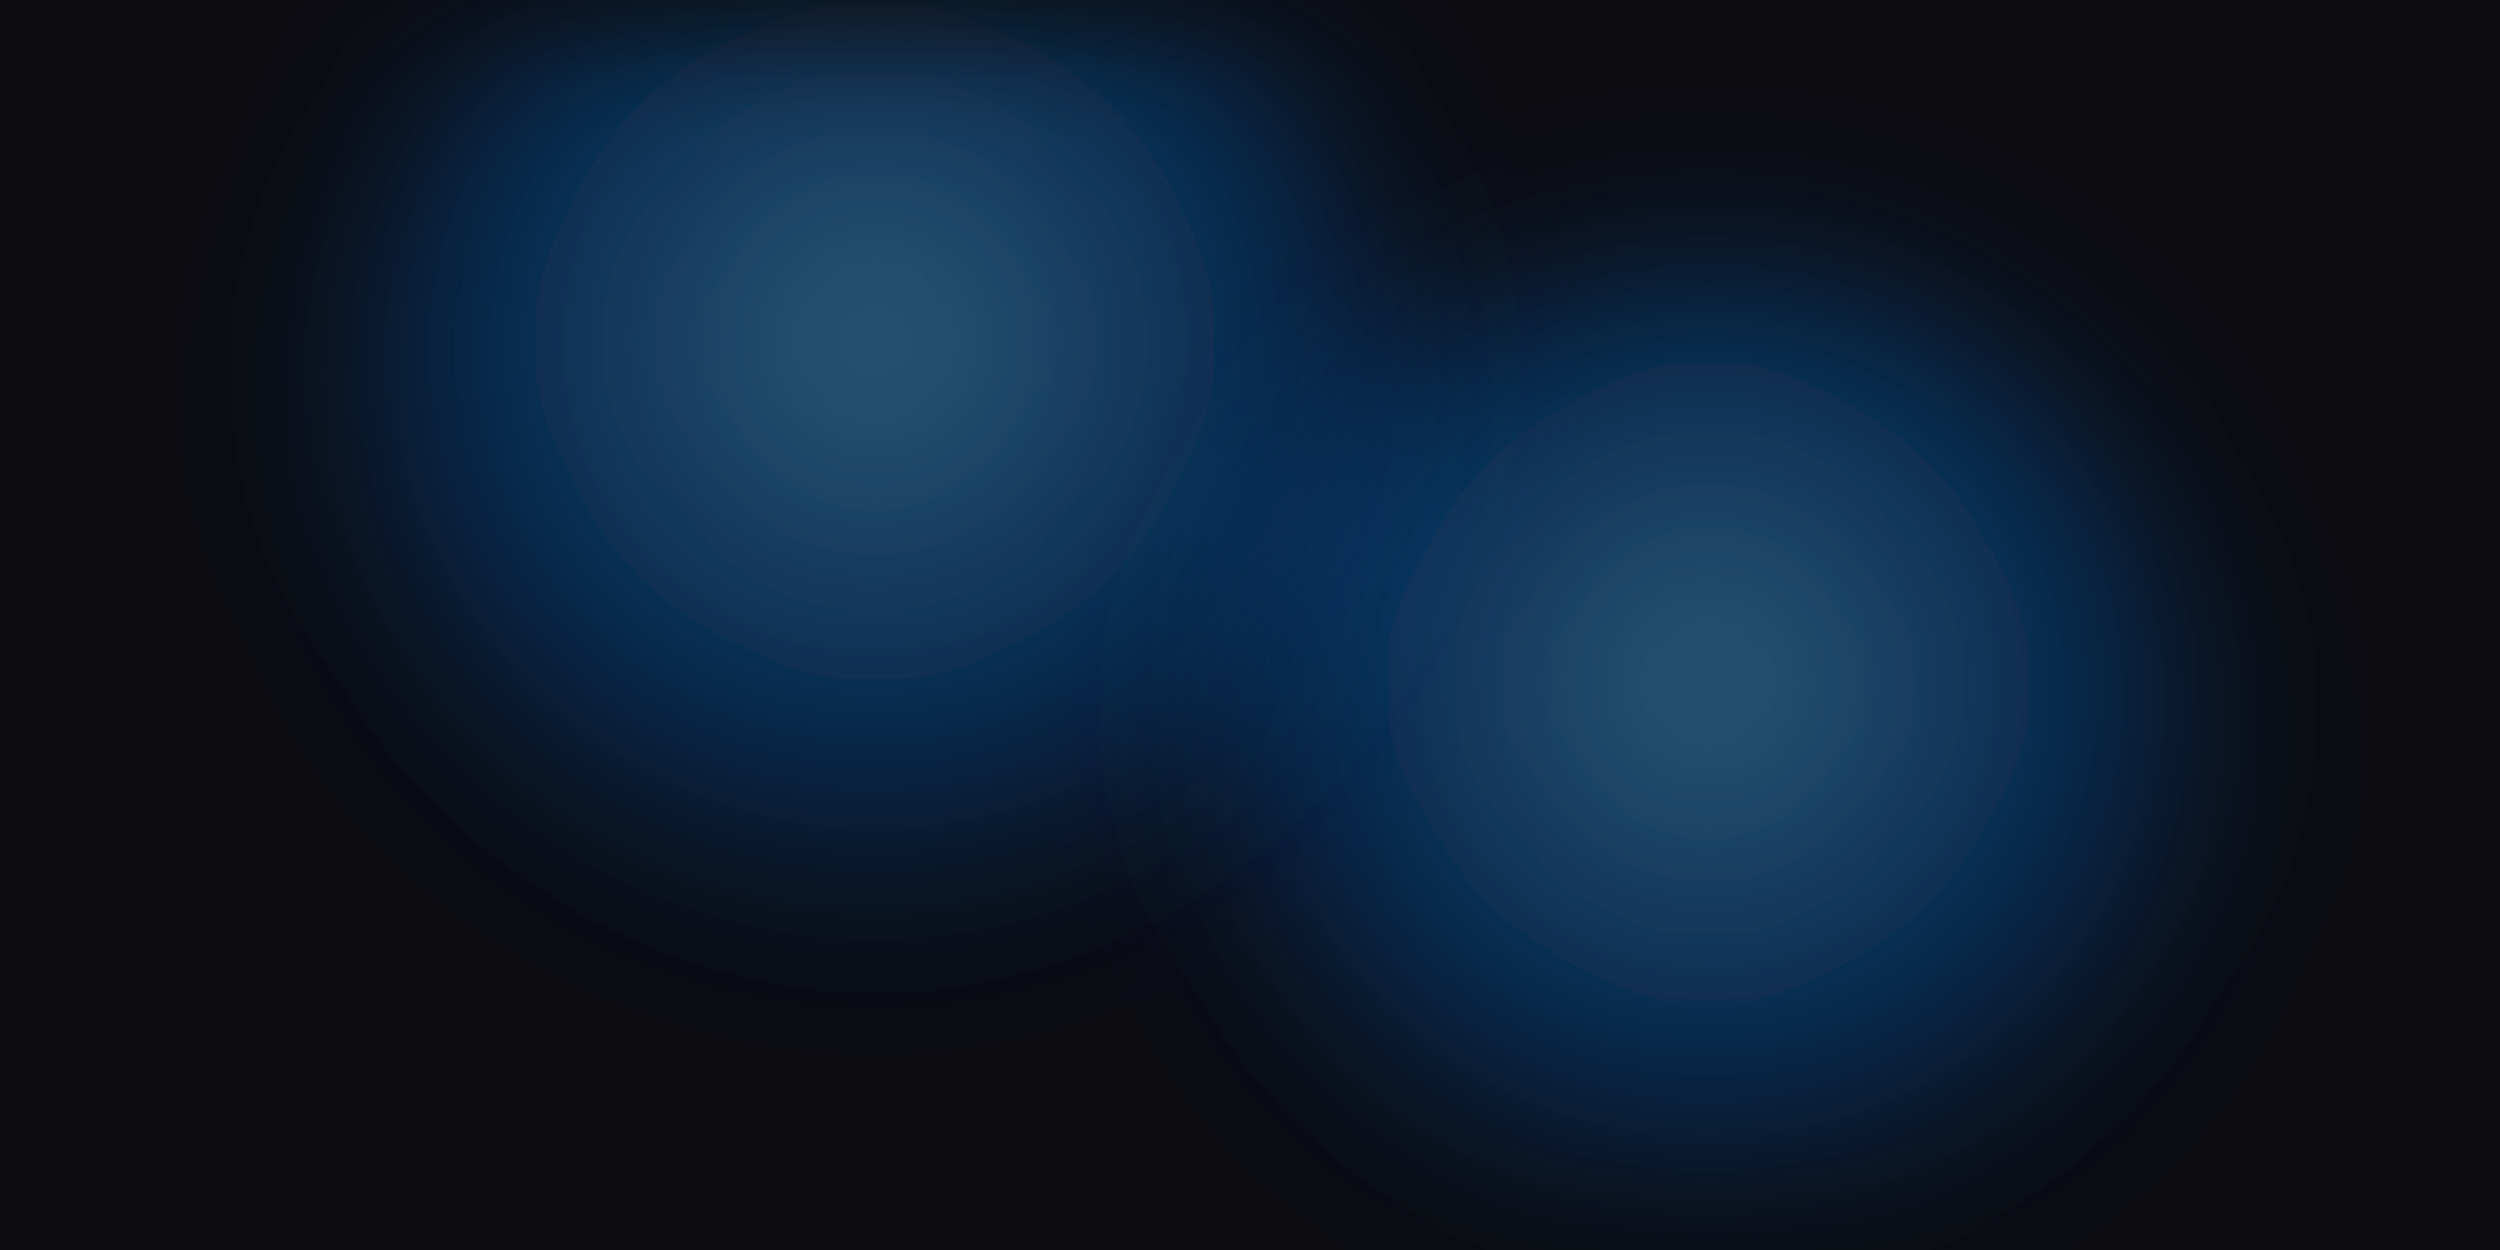
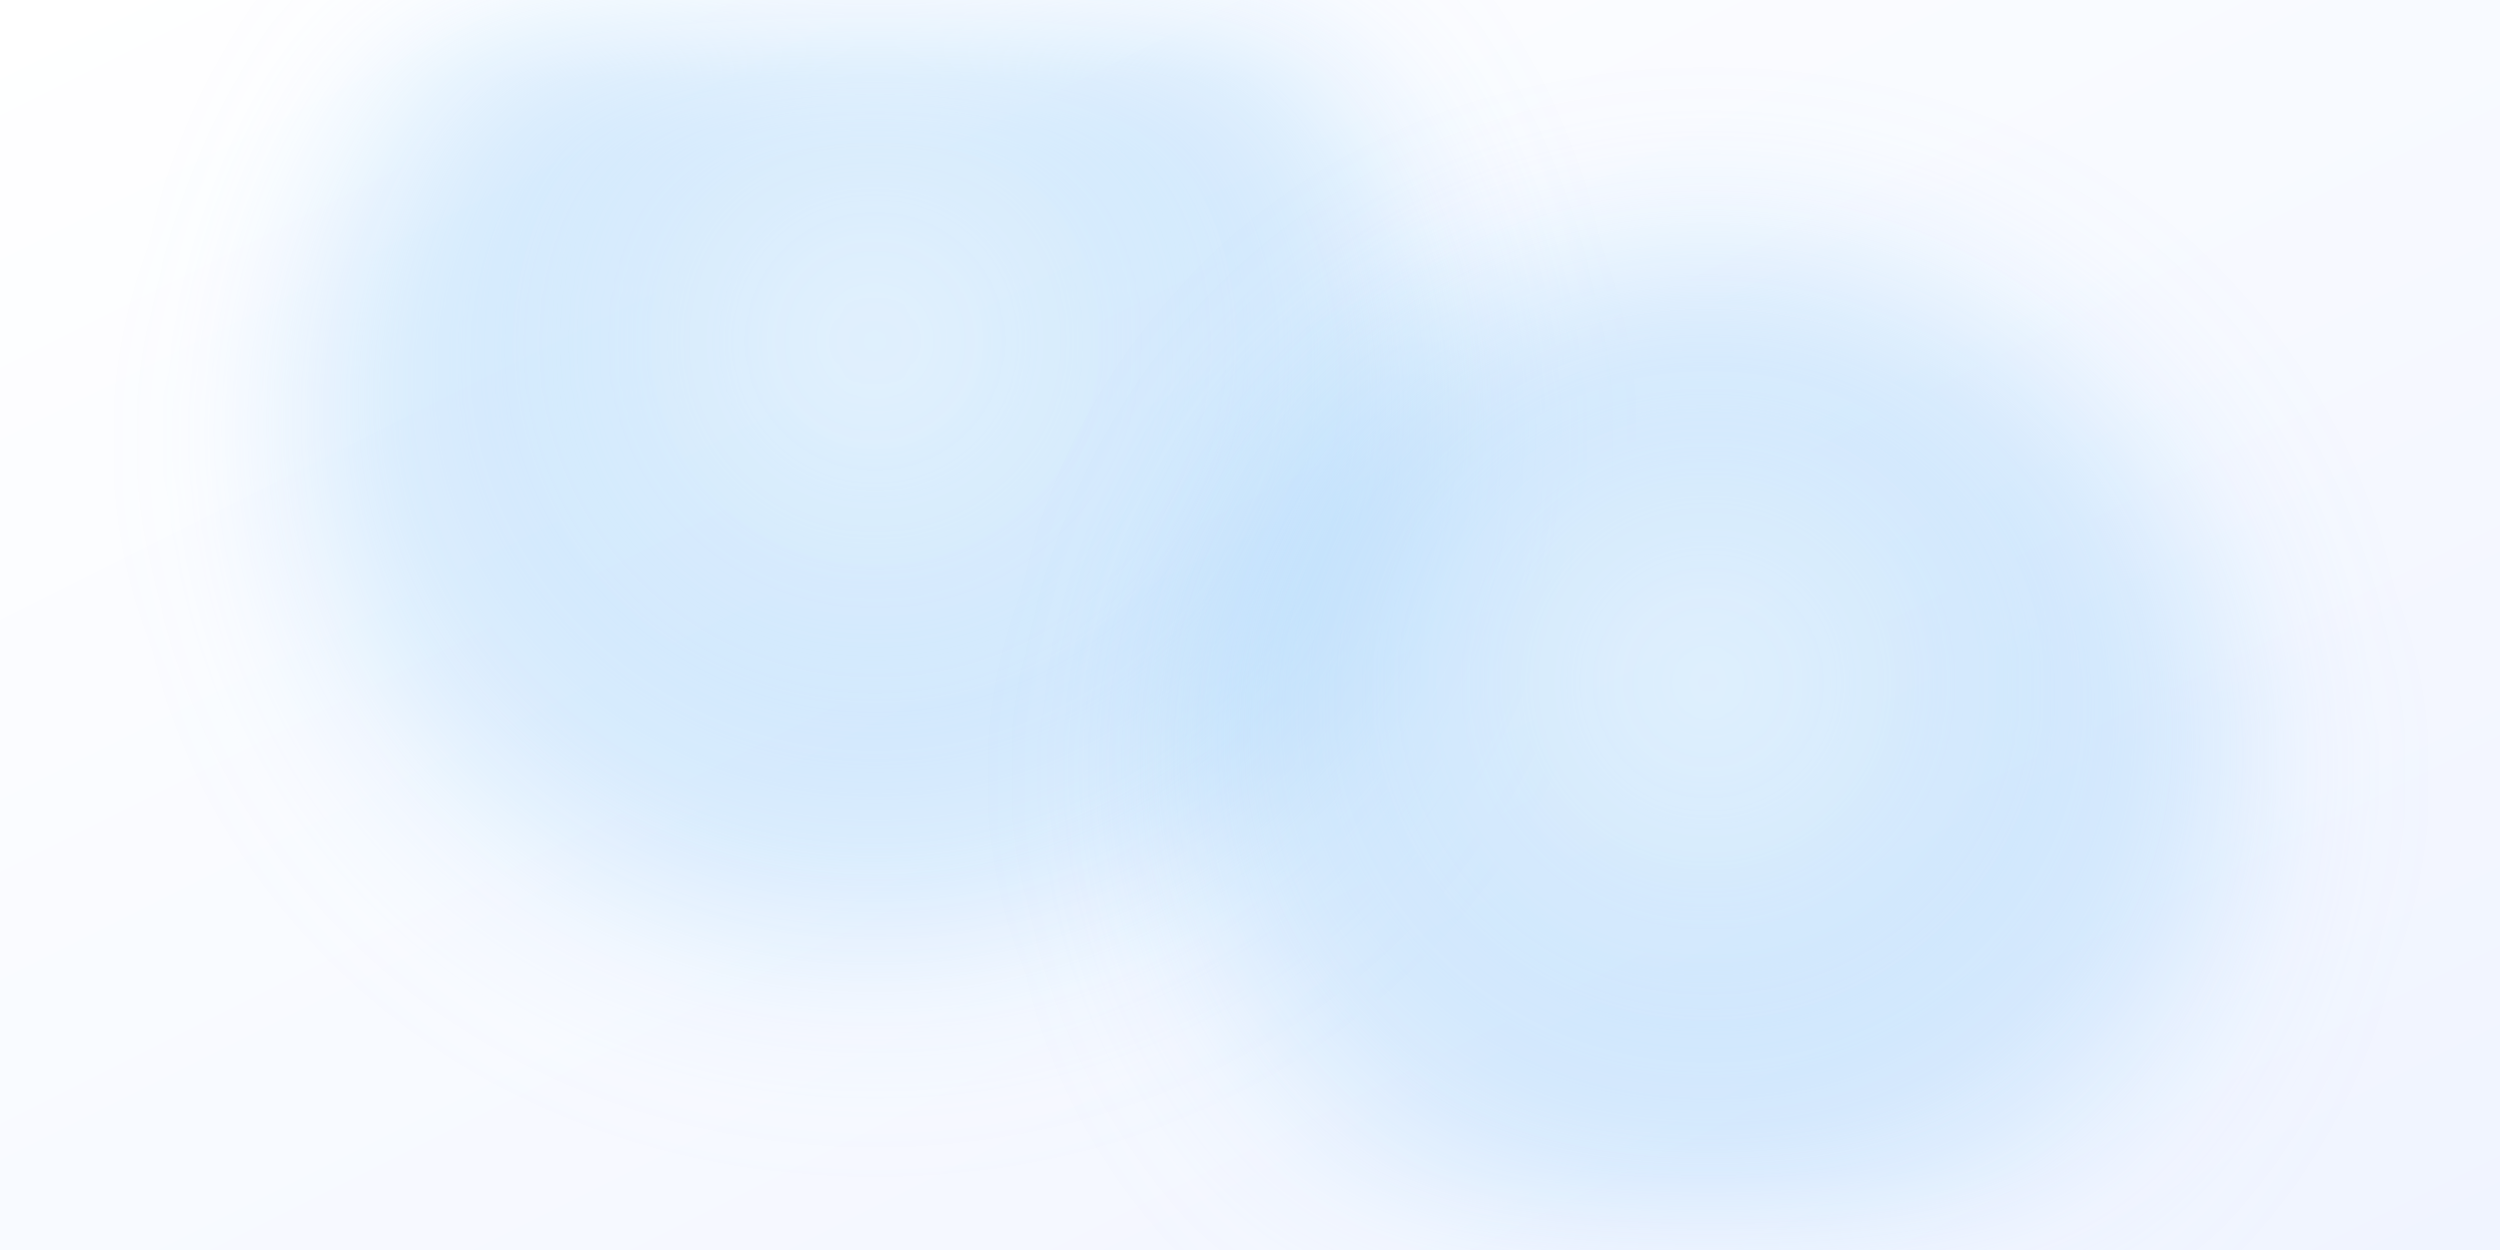
<svg xmlns="http://www.w3.org/2000/svg" viewBox="0 0 1200 600">
  <defs>
    <radialGradient id="r" cx="50%" cy="40%" r="60%">
-       <stop offset="0%" stop-color="#5AC8FA" stop-opacity="0.45" />
-       <stop offset="60%" stop-color="#007AFF" stop-opacity="0.25" />
-       <stop offset="100%" stop-color="#000000" stop-opacity="0" />
+       <stop offset="0%" stop-color="#E3F2FD" stop-opacity="0.8" />
+       <stop offset="40%" stop-color="#BBDEFB" stop-opacity="0.6" />
+       <stop offset="80%" stop-color="#90CAF9" stop-opacity="0.3" />
+       <stop offset="100%" stop-color="#FFFFFF" stop-opacity="0" />
    </radialGradient>
+     <linearGradient id="bg" x1="0%" y1="0%" x2="100%" y2="100%">
+       <stop offset="0%" stop-color="#FFFFFF" />
+       <stop offset="50%" stop-color="#F8FAFF" />
+       <stop offset="100%" stop-color="#F0F4FF" />
+     </linearGradient>
    <filter id="b" x="-20%" y="-20%" width="140%" height="140%">
      <feGaussianBlur stdDeviation="40" />
    </filter>
  </defs>
-   <rect width="1200" height="600" fill="#0b0b10" />
+   <rect width="1200" height="600" fill="url(#bg)" />
  <circle cx="420" cy="220" r="280" fill="url(#r)" filter="url(#b)" />
  <circle cx="820" cy="380" r="260" fill="url(#r)" filter="url(#b)" />
</svg>
